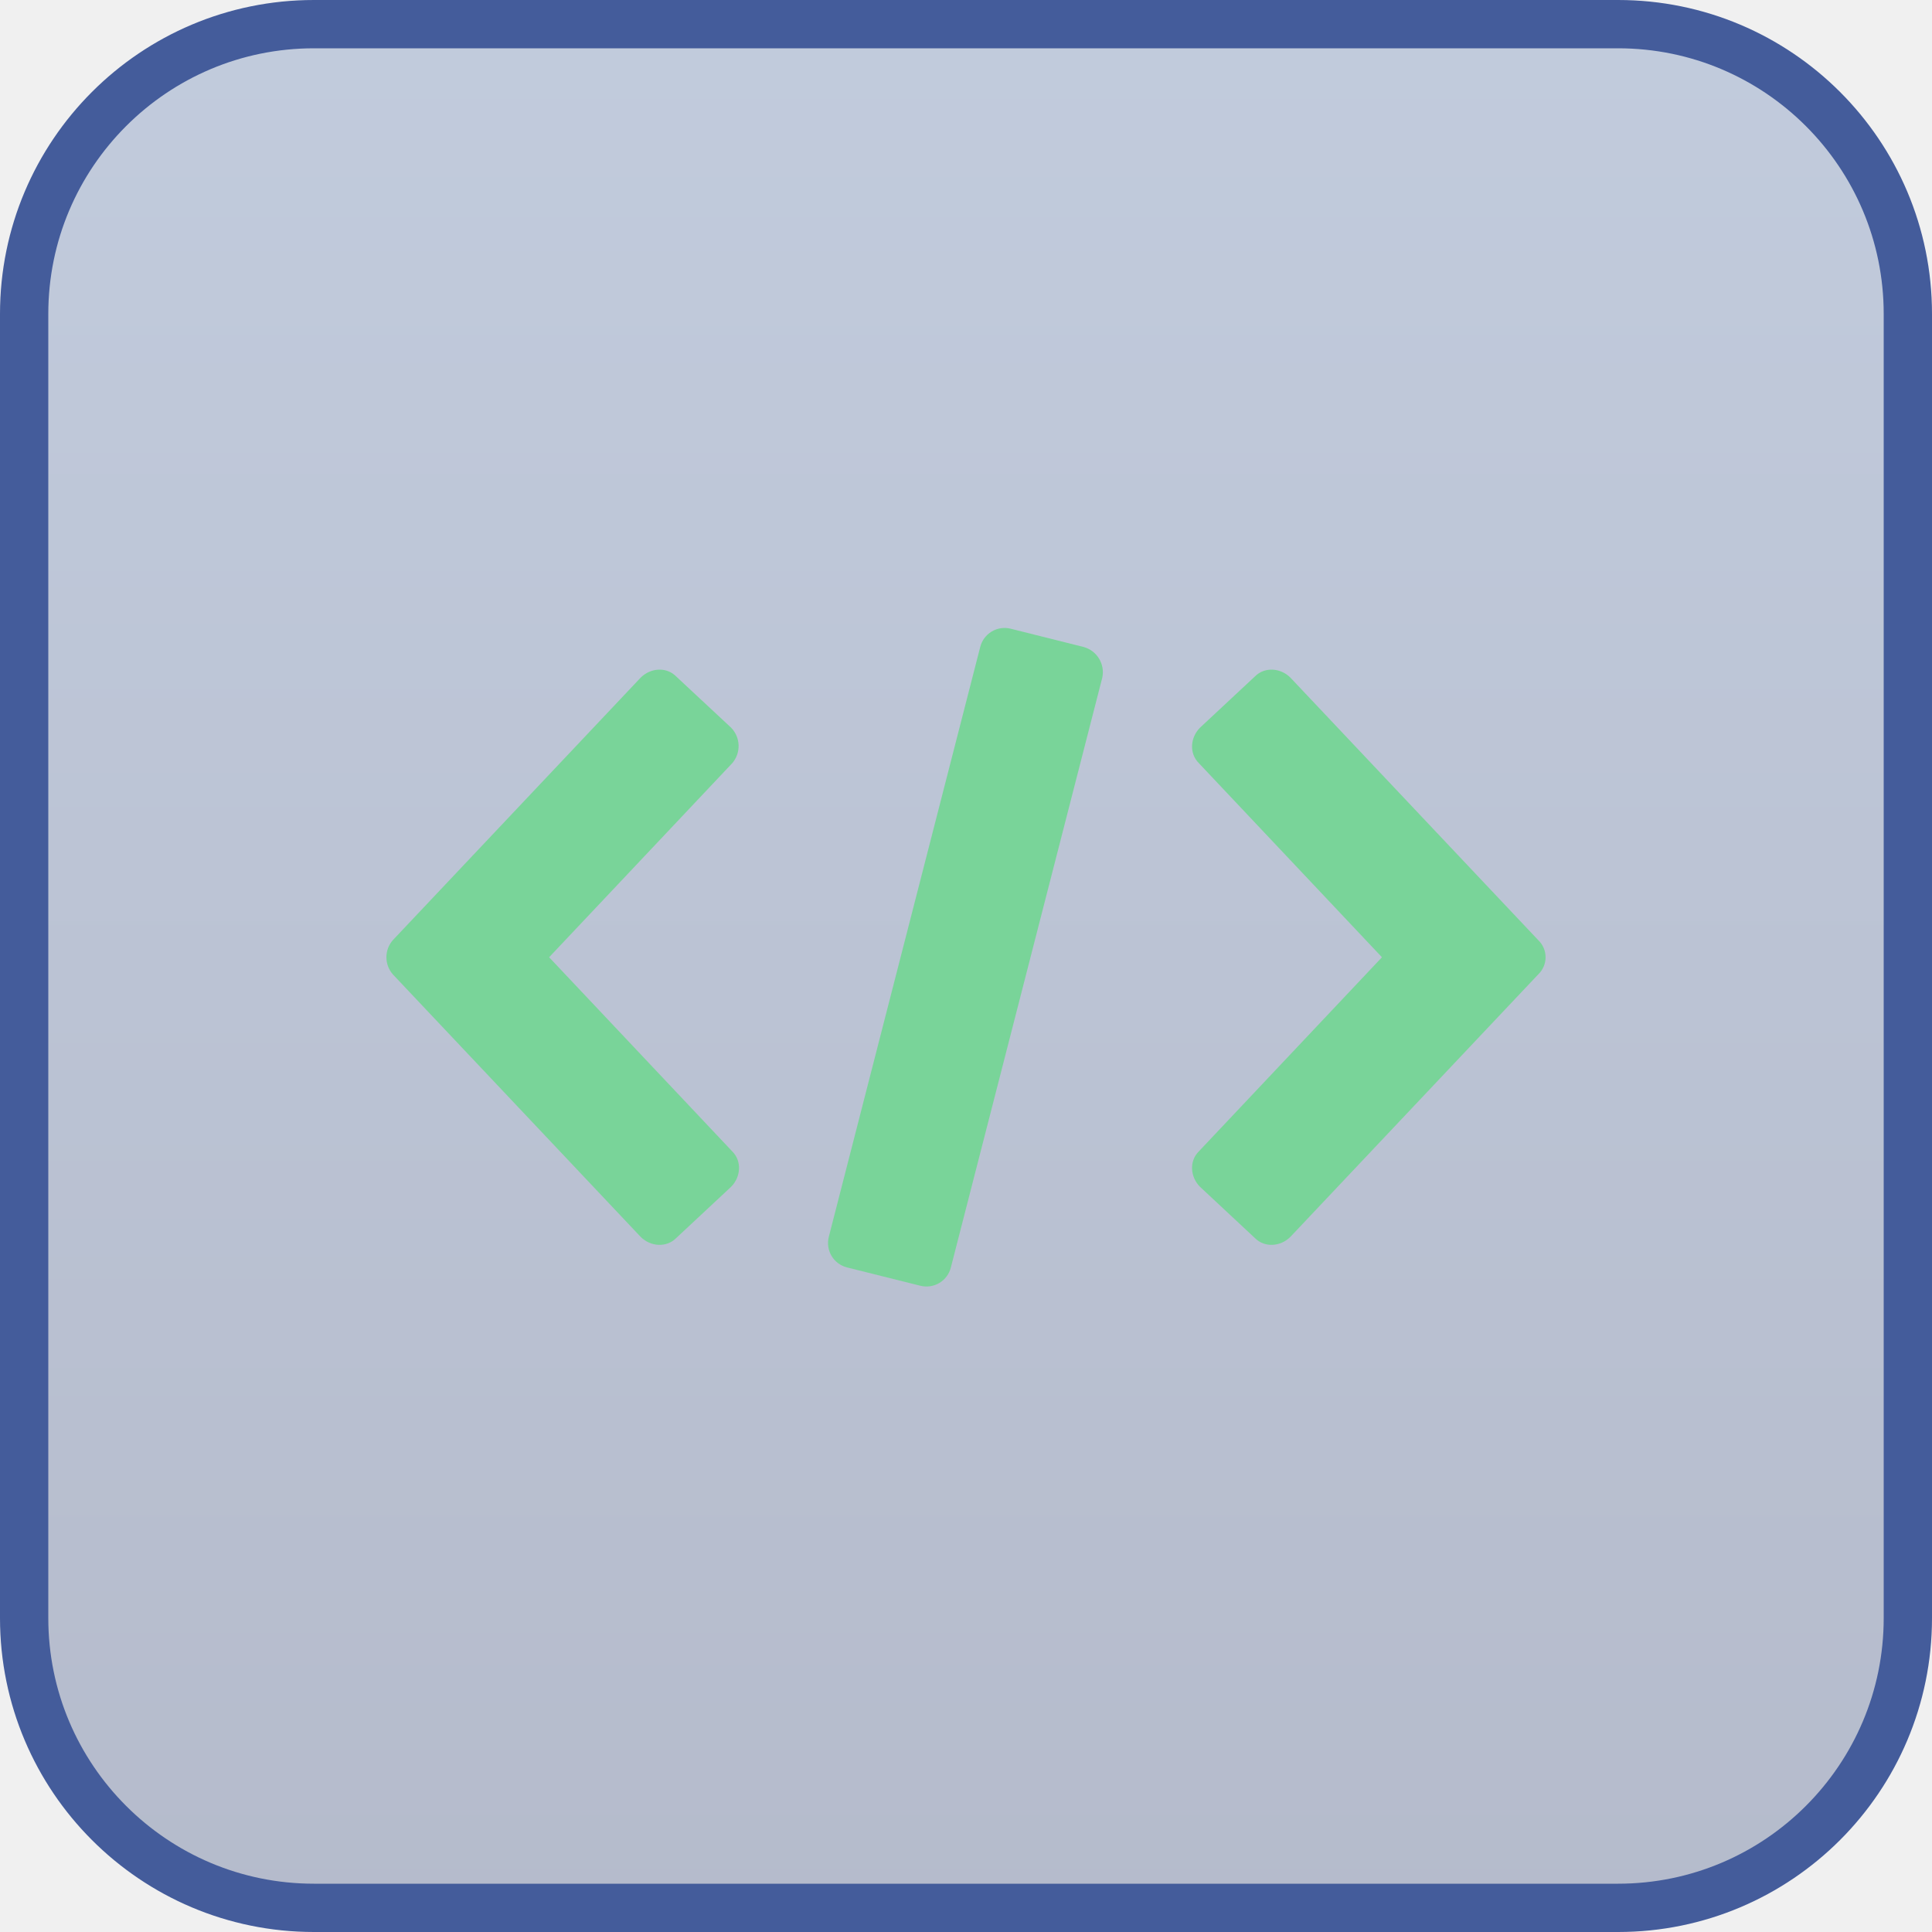
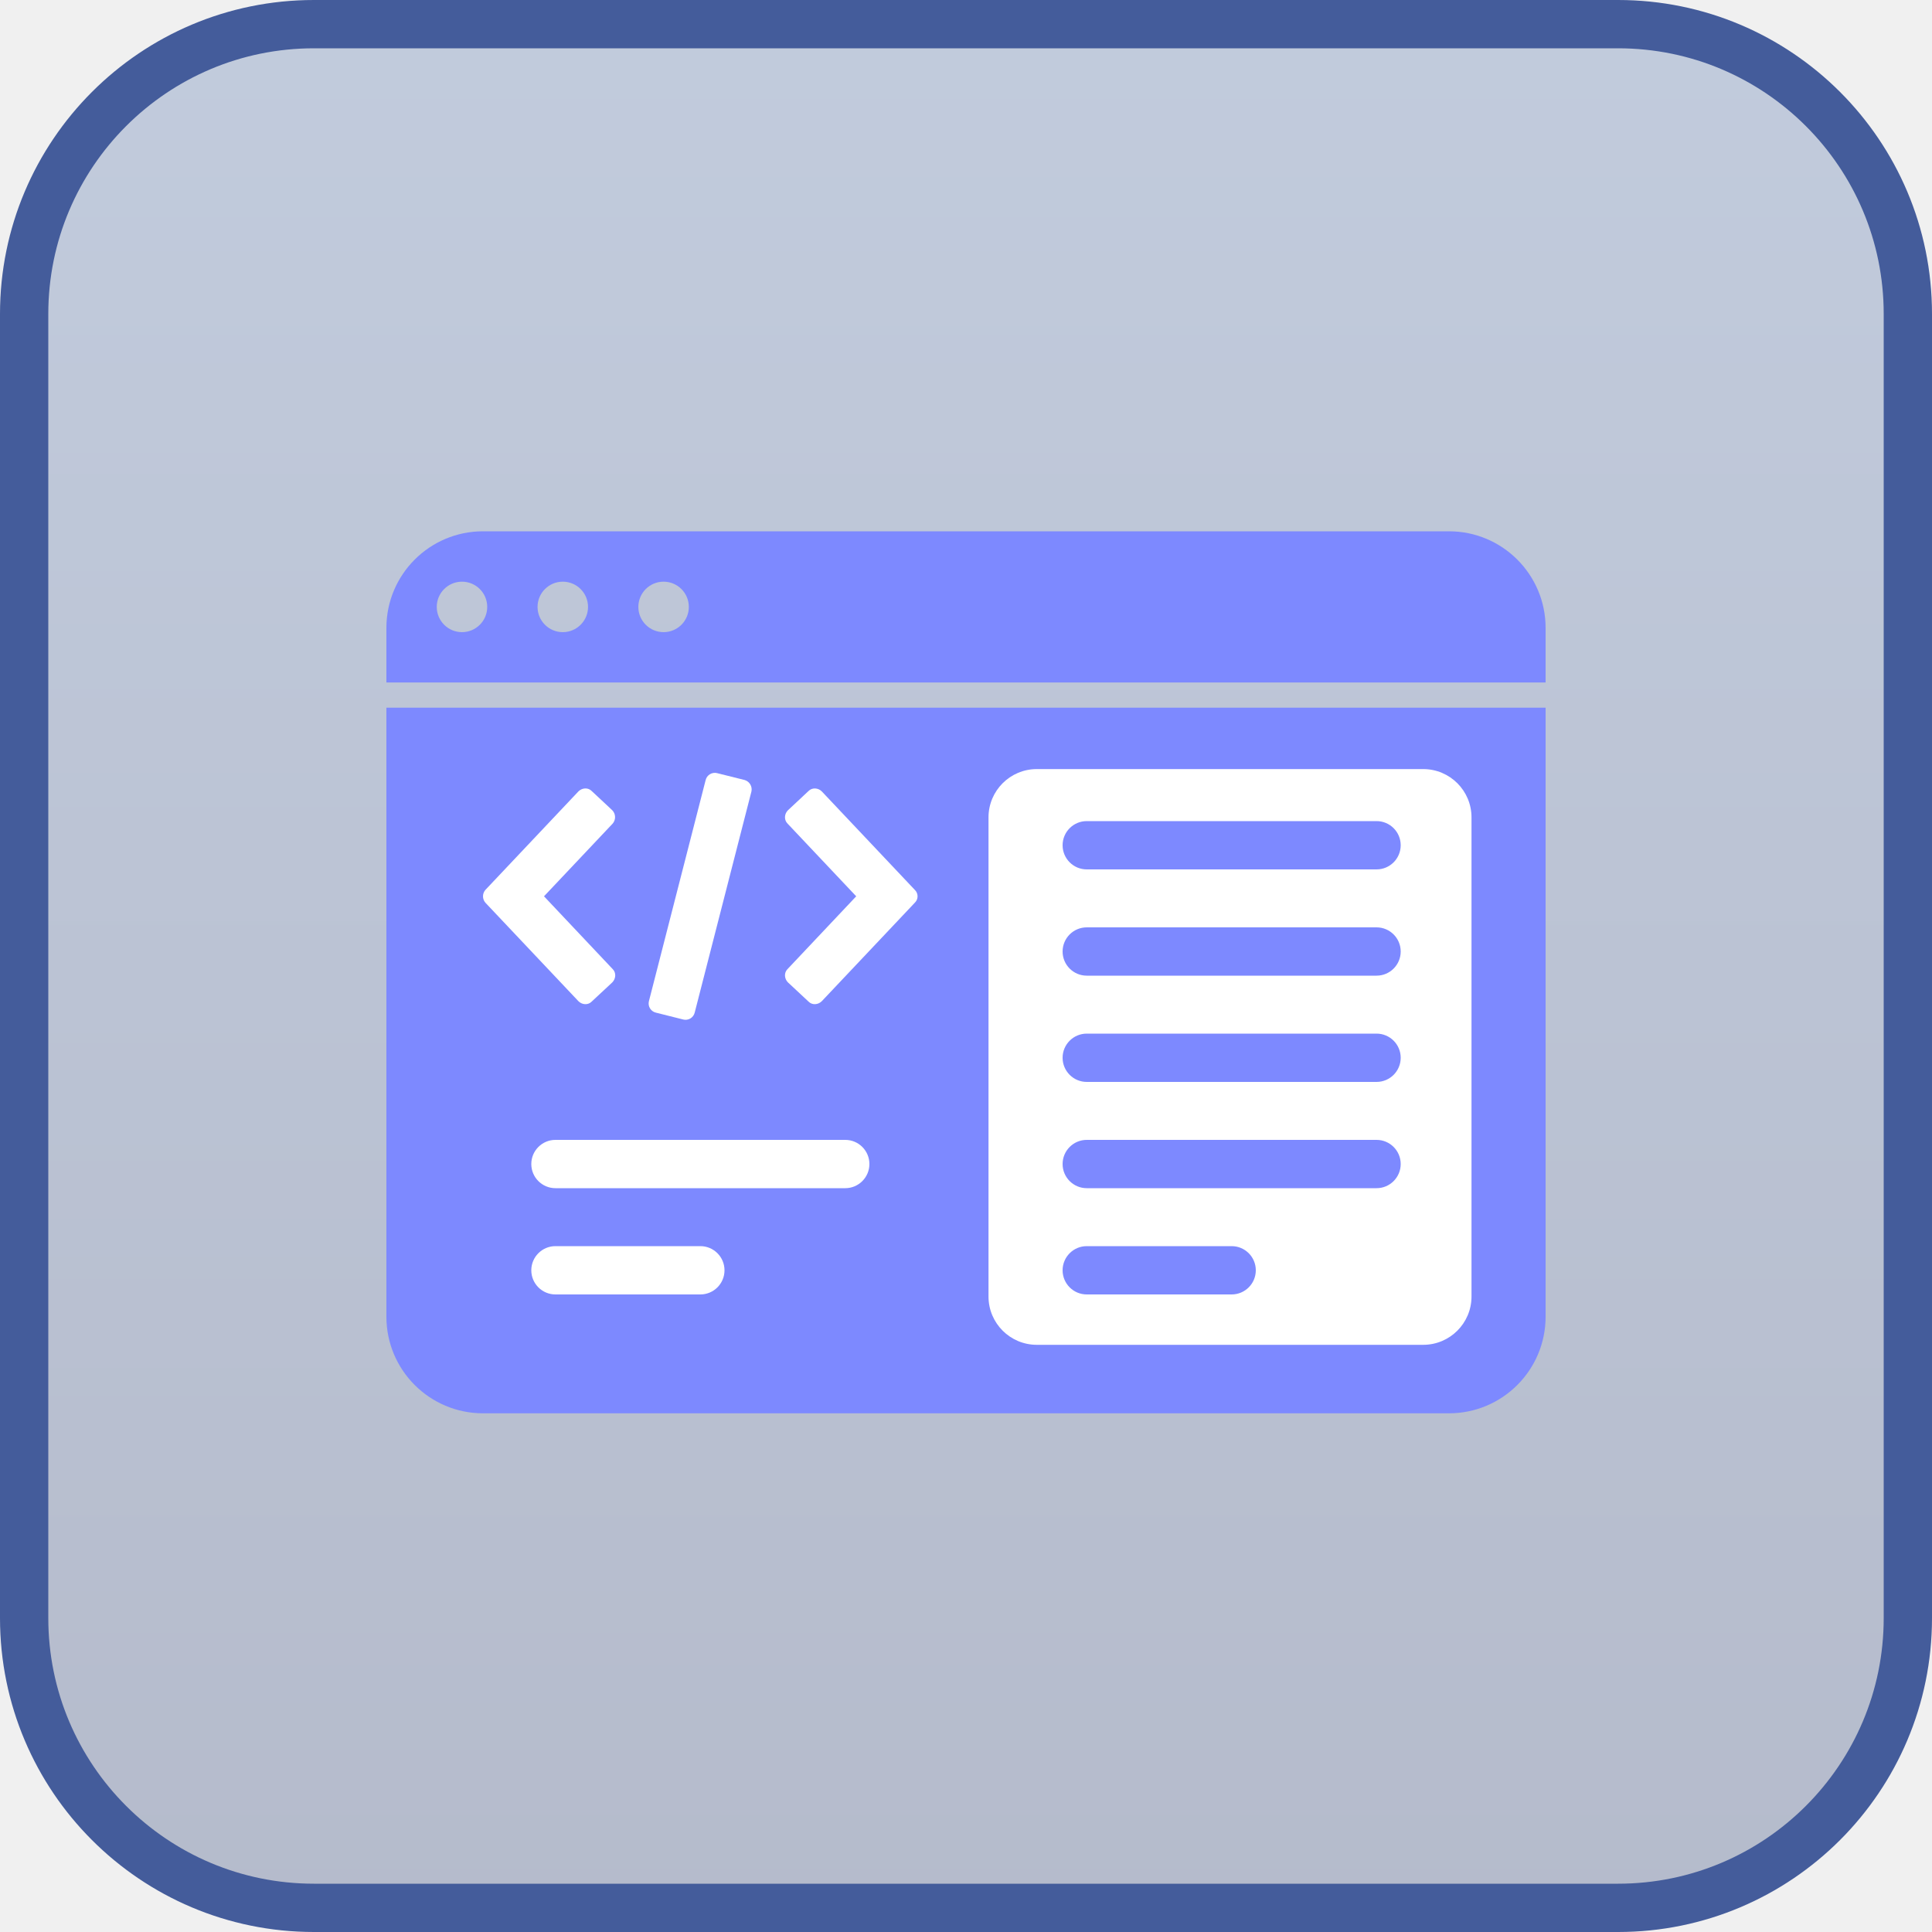
<svg xmlns="http://www.w3.org/2000/svg" width="40" height="40" viewBox="0 0 40 40">
  <defs>
-     <linearGradient x1="50%" y1="0%" x2="50%" y2="100%" id="1xp5mgy22a">
+     <linearGradient x1="50%" y1="0%" x2="50%" y2="100%" id="qkf2b0q18a">
      <stop stop-color="#5575AF" stop-opacity=".3" offset="0%" />
      <stop stop-color="#2B4077" stop-opacity=".3" offset="100%" />
    </linearGradient>
  </defs>
  <g fill="none" fill-rule="evenodd">
-     <rect stroke="#445C9B" fill="url(#1xp5mgy22a)" x=".5" y=".5" width="39" height="39" rx="6" />
-     <g fill="#79D499" fill-rule="nonzero">
-       <path d="m15.136 15.065-1.138-1.061c-.202-.203-.53-.177-.733.025l-5.132 5.436a.538.538 0 0 0 0 .708l5.132 5.436c.203.202.531.227.733.025l1.138-1.062c.202-.202.228-.531.025-.733l-3.792-4.02 3.793-4.02a.544.544 0 0 0-.026-.734zM31.848 19.465l-5.132-5.436c-.202-.202-.531-.228-.733-.025l-1.138 1.062c-.202.202-.228.53-.025.733l3.792 4.02-3.792 4.02c-.203.202-.177.53.025.733l1.138 1.062c.202.202.53.177.733-.026l5.132-5.435a.489.489 0 0 0 0-.708zM22.443 13.397l-1.517-.38a.52.52 0 0 0-.632.38l-3.135 12.212a.52.52 0 0 0 .379.632l1.517.379a.52.52 0 0 0 .632-.38l3.135-12.211a.542.542 0 0 0-.38-.632z" />
+     <rect stroke="#445C9B" fill="url(#qkf2b0q18a)" x=".5" y=".5" width="39" height="39" rx="6" />
+     <g transform="translate(8 11)">
+       <path d="M22 0H2a2 2 0 0 0-2 2v1.13h24V2a2 2 0 0 0-2-2zM1.565 1.043a.522.522 0 1 1 0 1.045.522.522 0 0 1 0-1.045zm2.087 0a.522.522 0 1 1 0 1.045.522.522 0 0 1 0-1.045zm2.087 0a.522.522 0 1 1 0 1.045.522.522 0 0 1 0-1.045zM24 3.652H0v12.609a2 2 0 0 0 2 2h20a2 2 0 0 0 2-2V3.652z" fill="#7D89FF" fill-rule="nonzero" />
+       <path d="M13.466 4.923h8a1 1 0 0 1 1 1v9.92a1 1 0 0 1-1 1h-8a1 1 0 0 1-1-1v-9.92a1 1 0 0 1 1-1z" fill="#FFF" />
+       <rect fill="#7D89FF" x="14" y="6" width="7" height="1" rx=".5" />
+       <rect fill="#7D89FF" x="14" y="8.2" width="7" height="1" rx=".5" />
+       <rect fill="#7D89FF" x="14" y="10.4" width="7" height="1" rx=".5" />
+       <rect fill="#7D89FF" x="14" y="12.6" width="7" height="1" rx=".5" />
+       <rect fill="#FFF" x="3" y="12.6" width="7" height="1" rx=".5" />
+       <rect fill="#7D89FF" x="14" y="14.8" width="4" height="1" rx=".5" />
+       <rect fill="#FFF" x="3" y="14.8" width="4" height="1" rx=".5" />
+       <g fill="#FFF" fill-rule="nonzero">
+         <path d="m4.676 5.775-.427-.399c-.075-.076-.199-.066-.274.01L2.05 7.424a.202.202 0 0 0 0 .266l1.925 2.038c.075.076.199.086.274.01l.427-.398c.076-.076.085-.2.01-.275L3.263 7.557 4.686 6.05a.204.204 0 0 0-.01-.275zM10.94 7.424 9.015 5.386c-.075-.076-.199-.085-.274-.01l-.427.399c-.076.075-.085.199-.01.275l1.423 1.507-1.423 1.508c-.075.075-.066.199.01.275l.427.398c.075.076.199.066.274-.01L10.94 7.69a.183.183 0 0 0 0-.266zM7.416 5.149l-.569-.142a.195.195 0 0 0-.237.142l-1.175 4.58a.195.195 0 0 0 .142.236l.569.143a.195.195 0 0 0 .237-.143l1.175-4.58a.203.203 0 0 0-.142-.236z" />
+       </g>
    </g>
  </g>
</svg>
